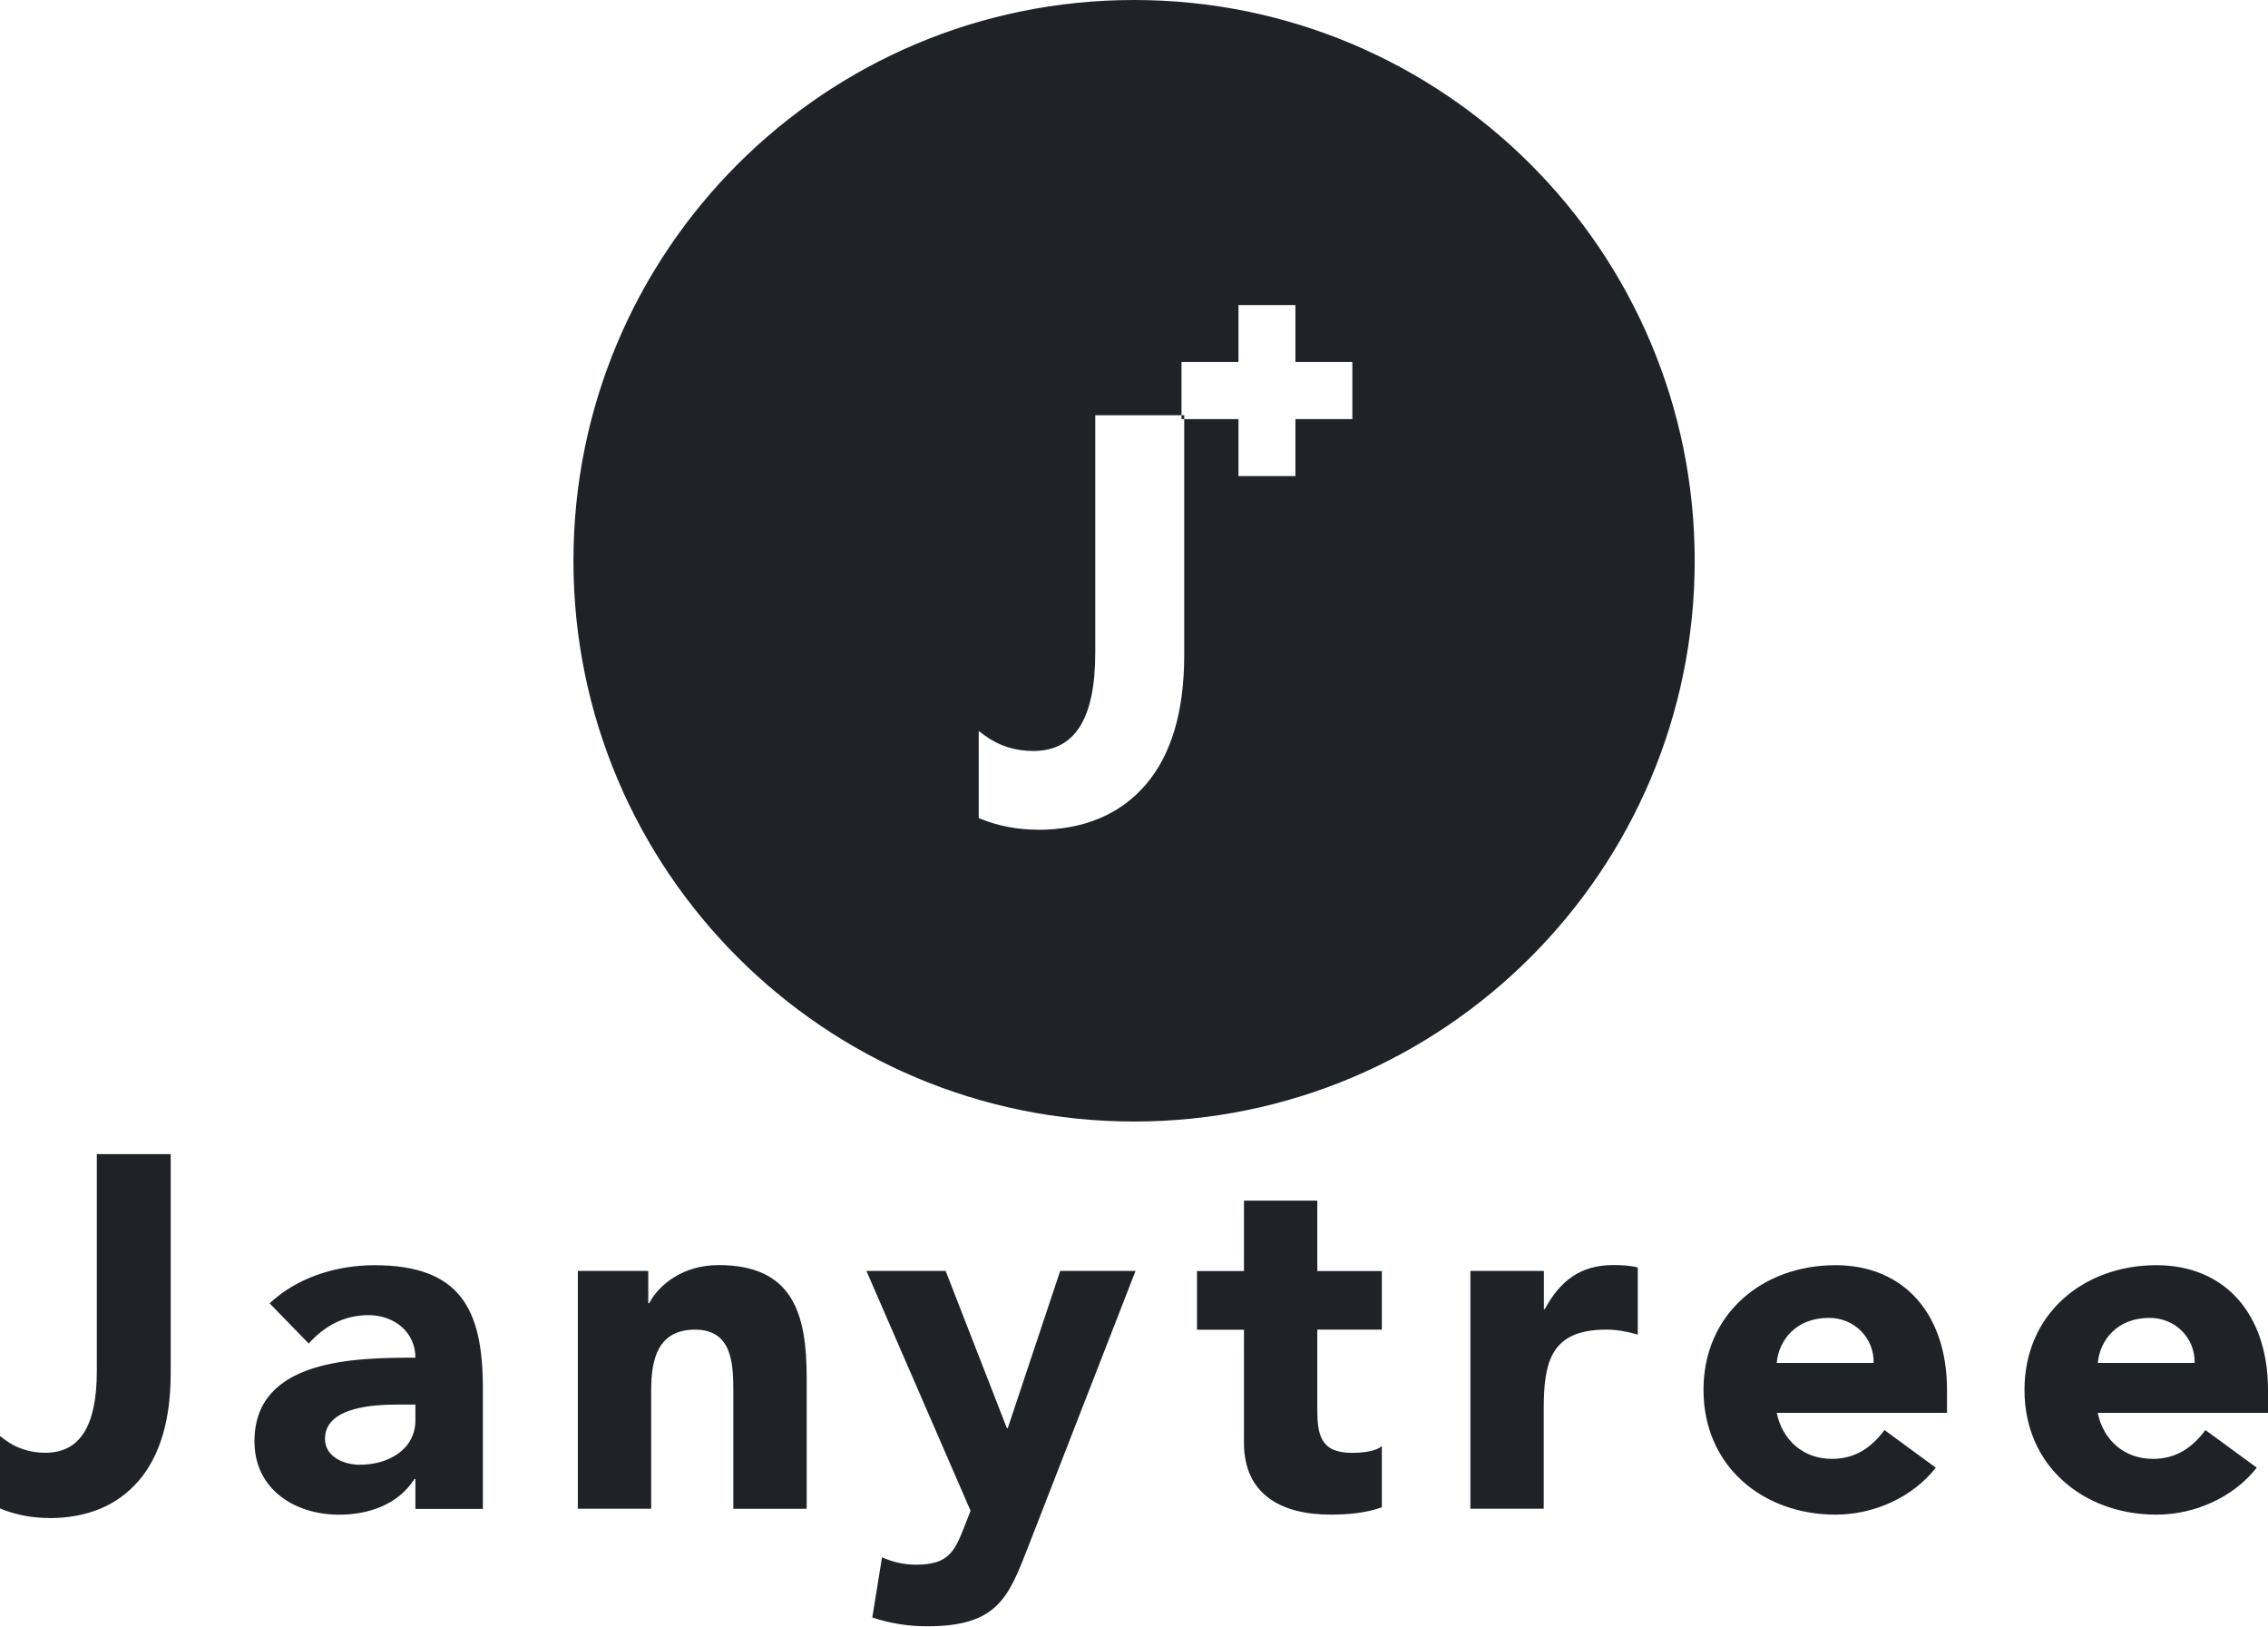
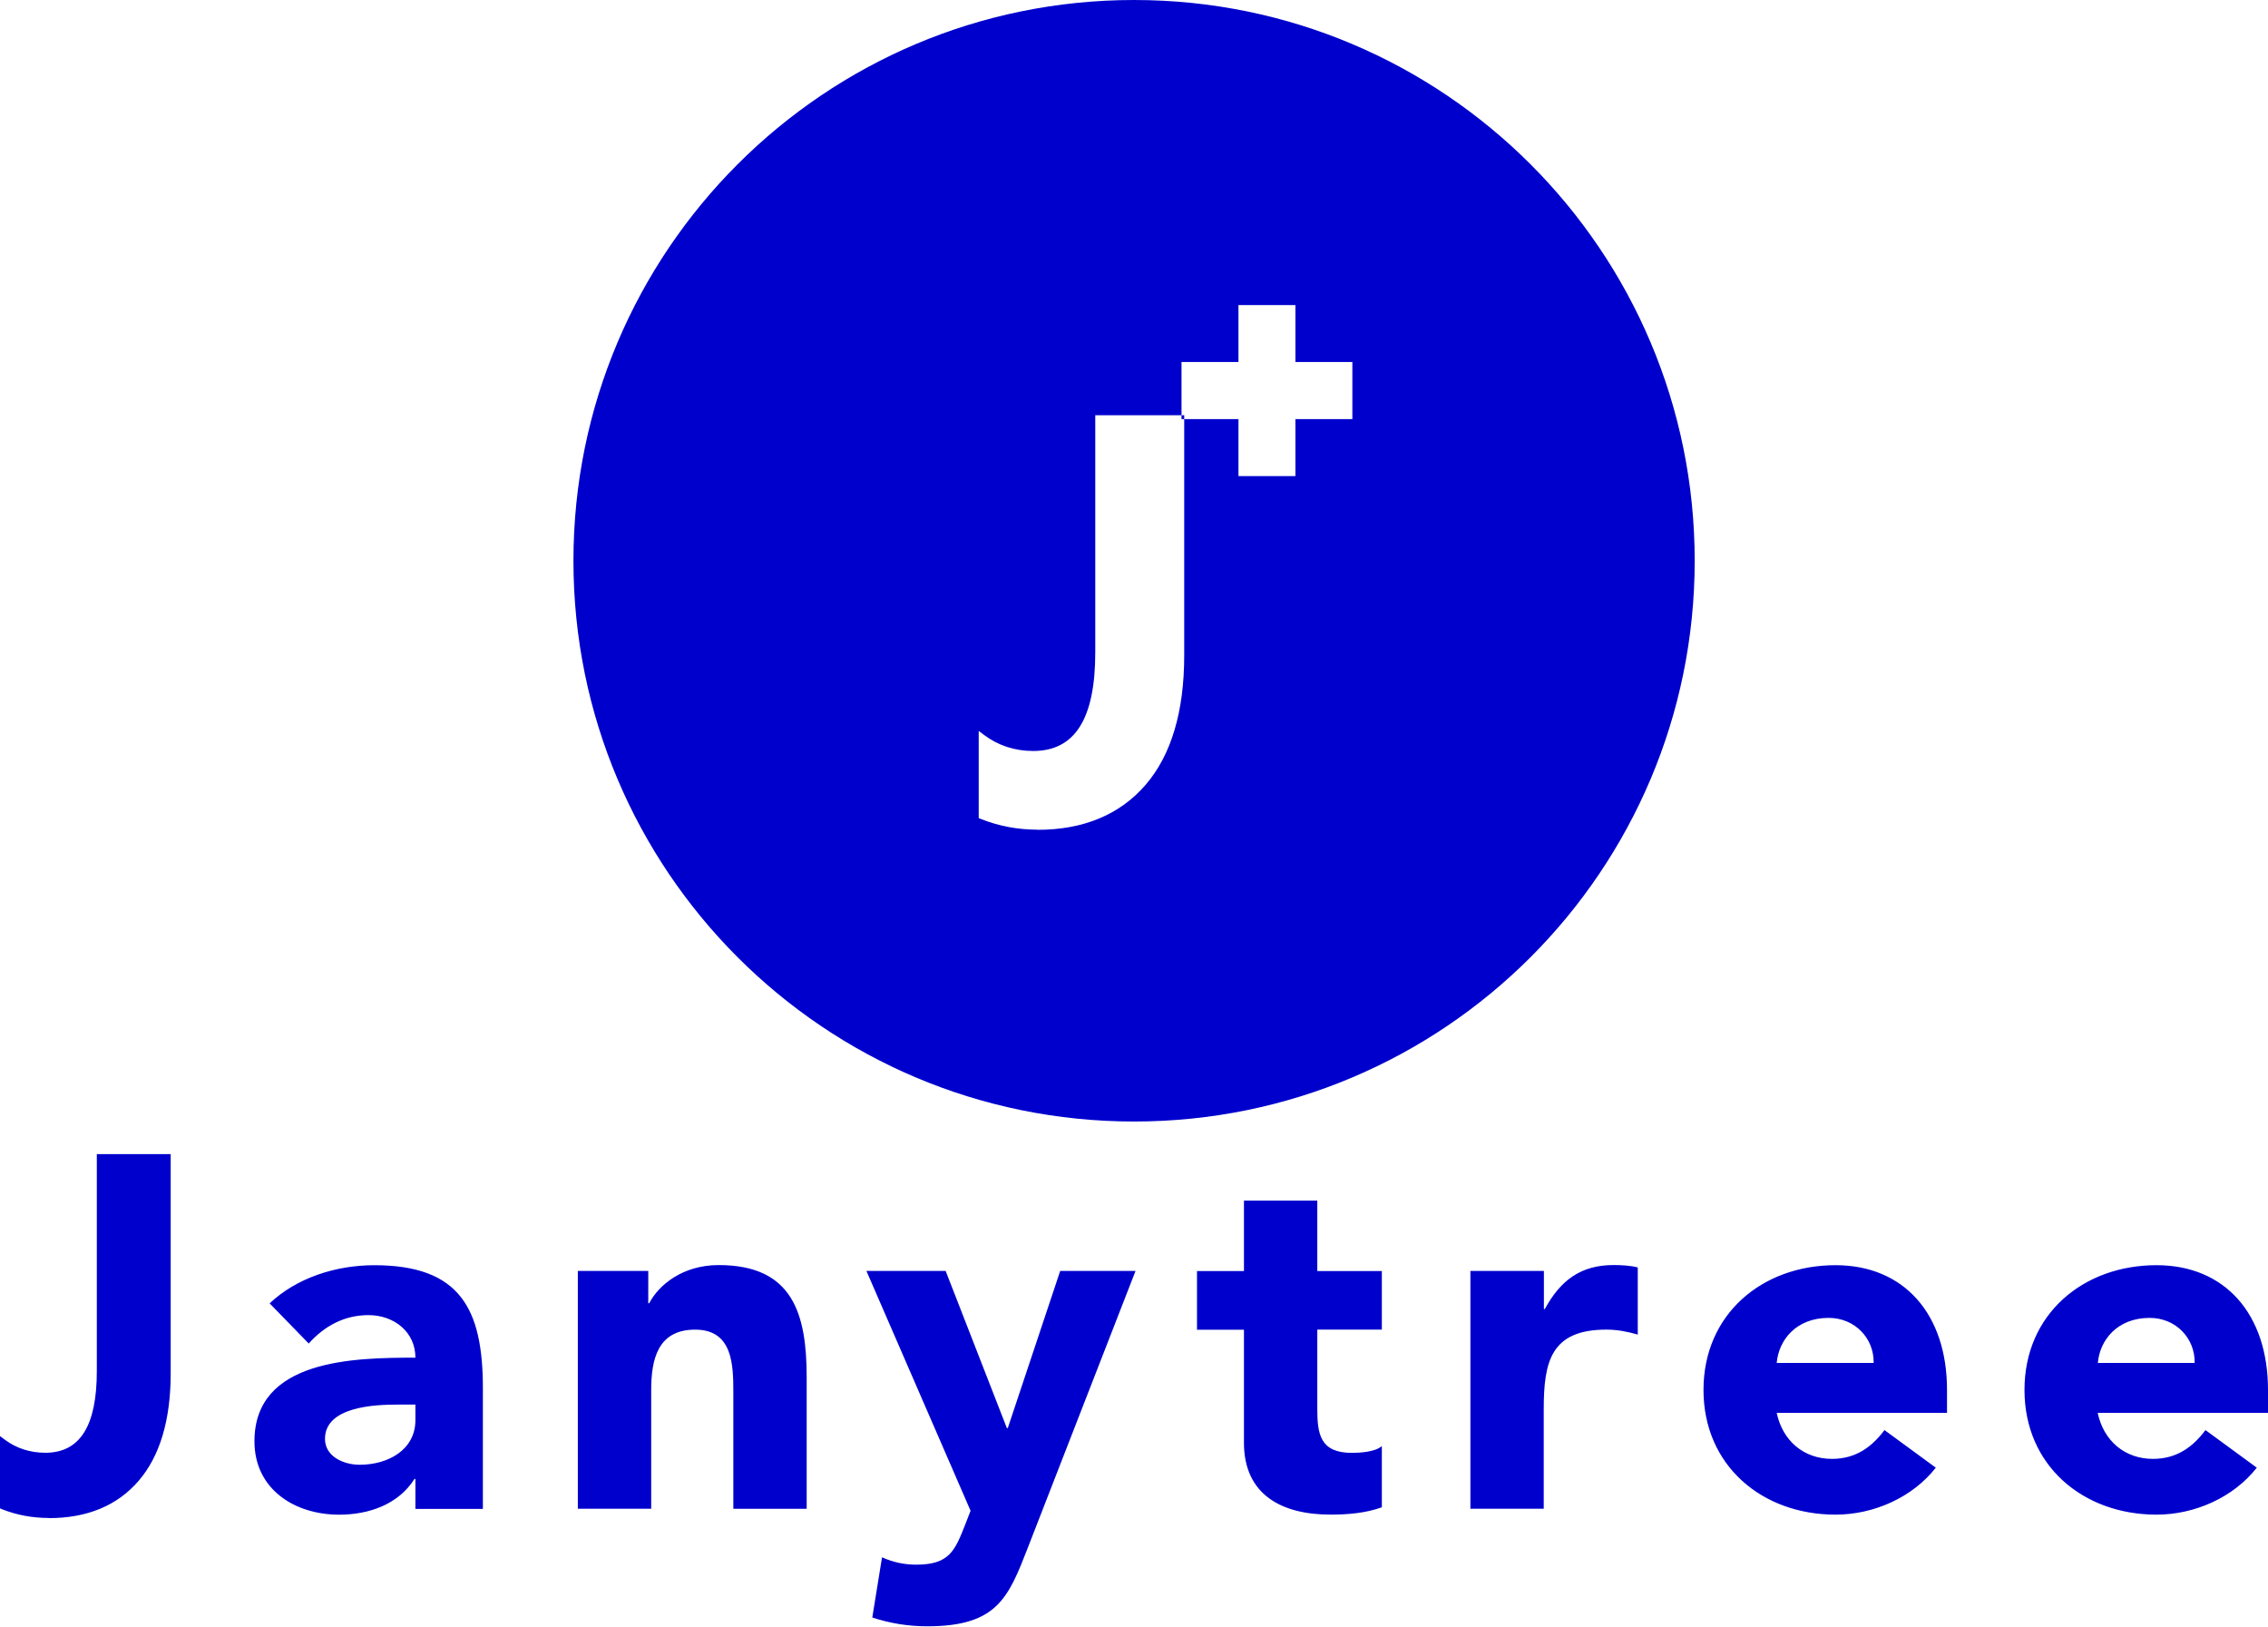
<svg xmlns="http://www.w3.org/2000/svg" id="_레이어_2" data-name="레이어 2" viewBox="0 0 1000 716.88">
  <defs>
    <style>
-       .cls-1 {
-         fill: #1f2328;
-       }
+       .cls-1 { fill: #0000CD !important; }
    </style>
  </defs>
  <g id="JT_Logo_Vertical">
    <g>
      <path class="cls-1" d="M21.52,669.14c-7.23,0-14.17-1.29-20.7-3.88l-.82-.35v-31.87l2.12,1.59c5.17,3.82,11.17,5.76,17.87,5.76,15.29,0,22.7-11.82,22.7-36.04v-95.61h32.57v96.67c0,20.52-4.76,36.46-14.11,47.33-9.41,10.94-22.7,16.46-39.57,16.46l-.06-.06ZM183.16,651.97v13.17h29.75v-53.27c0-34.99-10.11-54.15-47.86-54.15-17.05,0-34.28,5.59-46.16,16.82l17.23,17.7c6.94-7.76,15.76-12.52,26.34-12.52,11.23,0,20.7,7.35,20.7,18.76-26.99,0-70.97.65-70.97,36.87,0,21.11,17.7,32.34,37.34,32.34,13.17,0,26.11-4.53,33.22-15.76h.41v.06ZM175.16,619.16h8v6.88c0,12.94-11.88,19.64-24.58,19.64-7.11,0-15.29-3.65-15.29-11.41,0-14.23,21.99-15.11,31.93-15.11h-.06ZM254.78,560.24v104.84h32.34v-52.21c0-13.58,2.82-26.75,19.4-26.75s16.82,15.58,16.82,27.64v51.33h32.34v-57.8c0-28.05-6-49.63-38.81-49.63-15.76,0-26.34,8.64-30.63,16.82h-.41v-14.23h-31.05ZM453.23,682.13l47.45-121.89h-33.22l-23.11,69.27h-.41l-26.99-69.27h-34.93l45.92,105.72-2.35,6.06c-4.53,11.47-6.94,17.7-21.58,17.7-5.41,0-10.17-1.06-15.11-3.23l-4.29,26.52c7.76,2.59,15.99,3.88,24.17,3.88,30.87,0,35.81-12.52,44.45-34.75h0ZM609.28,586.17v-25.87h-28.46v-31.05h-32.34v31.05h-20.7v25.87h20.7v49.8c0,22.87,16.58,31.69,38.16,31.69,7.53,0,15.52-.65,22.64-3.23v-26.99c-2.82,2.59-9.7,3-13.17,3-13.99,0-15.29-8.17-15.29-19.4v-34.93h28.46v.06ZM648.32,560.24v104.84h32.34v-43.81c0-20.93,3.06-35.16,27.64-35.16,4.76,0,9.29.88,13.82,2.18v-29.58c-3-.82-7.11-1.06-10.76-1.06-14.29,0-23.34,6.7-30.22,19.4h-.41v-16.82h-32.4ZM853.53,646.97l-22.64-16.58c-5.41,7.29-12.52,12.7-23.11,12.7-12.52,0-21.81-8-24.4-20.29h75.09v-10.11c0-33.4-18.93-54.98-49.16-54.98-32.34,0-58.21,21.58-58.21,54.98s25.87,54.98,58.21,54.98c16.82,0,33.87-7.53,44.22-20.7h0ZM826.07,600.81h-42.69c.88-10.17,8.64-19.87,22.87-19.87,11.7,0,20.11,9.11,19.87,19.87h-.06ZM995.06,646.97l-22.64-16.58c-5.41,7.29-12.52,12.7-23.11,12.7-12.52,0-21.81-8-24.4-20.29h75.09v-10.11c0-33.4-18.93-54.98-49.16-54.98-32.34,0-58.21,21.58-58.21,54.98s25.87,54.98,58.21,54.98c16.82,0,33.87-7.53,44.22-20.7h0ZM924.97,600.81c.88-10.17,8.64-19.87,22.87-19.87,11.64,0,20.05,9.11,19.82,19.87h-42.69Z" />
      <path class="cls-1" d="M500.03,0c136.52,0,247.19,110.67,247.19,247.19s-110.67,247.19-247.19,247.19-247.19-110.67-247.19-247.19S363.51,0,500.03,0ZM457.46,365.79c20.29,0,36.34-6.7,47.69-19.87,11.29-13.11,16.99-32.28,16.99-57.04v-105.84h-39.22v104.55c0,29.22-8.94,43.45-27.34,43.45-8.06,0-15.35-2.35-21.52-6.94l-2.53-1.88v38.4l1,.41c7.82,3.12,16.23,4.7,24.93,4.7v.06ZM596.28,159.58h-25.11v-25.11h-25.11v25.11h-25.11v25.17h25.11v25.11h25.11v-25.11h25.11v-25.17Z" />
    </g>
  </g>
</svg>
